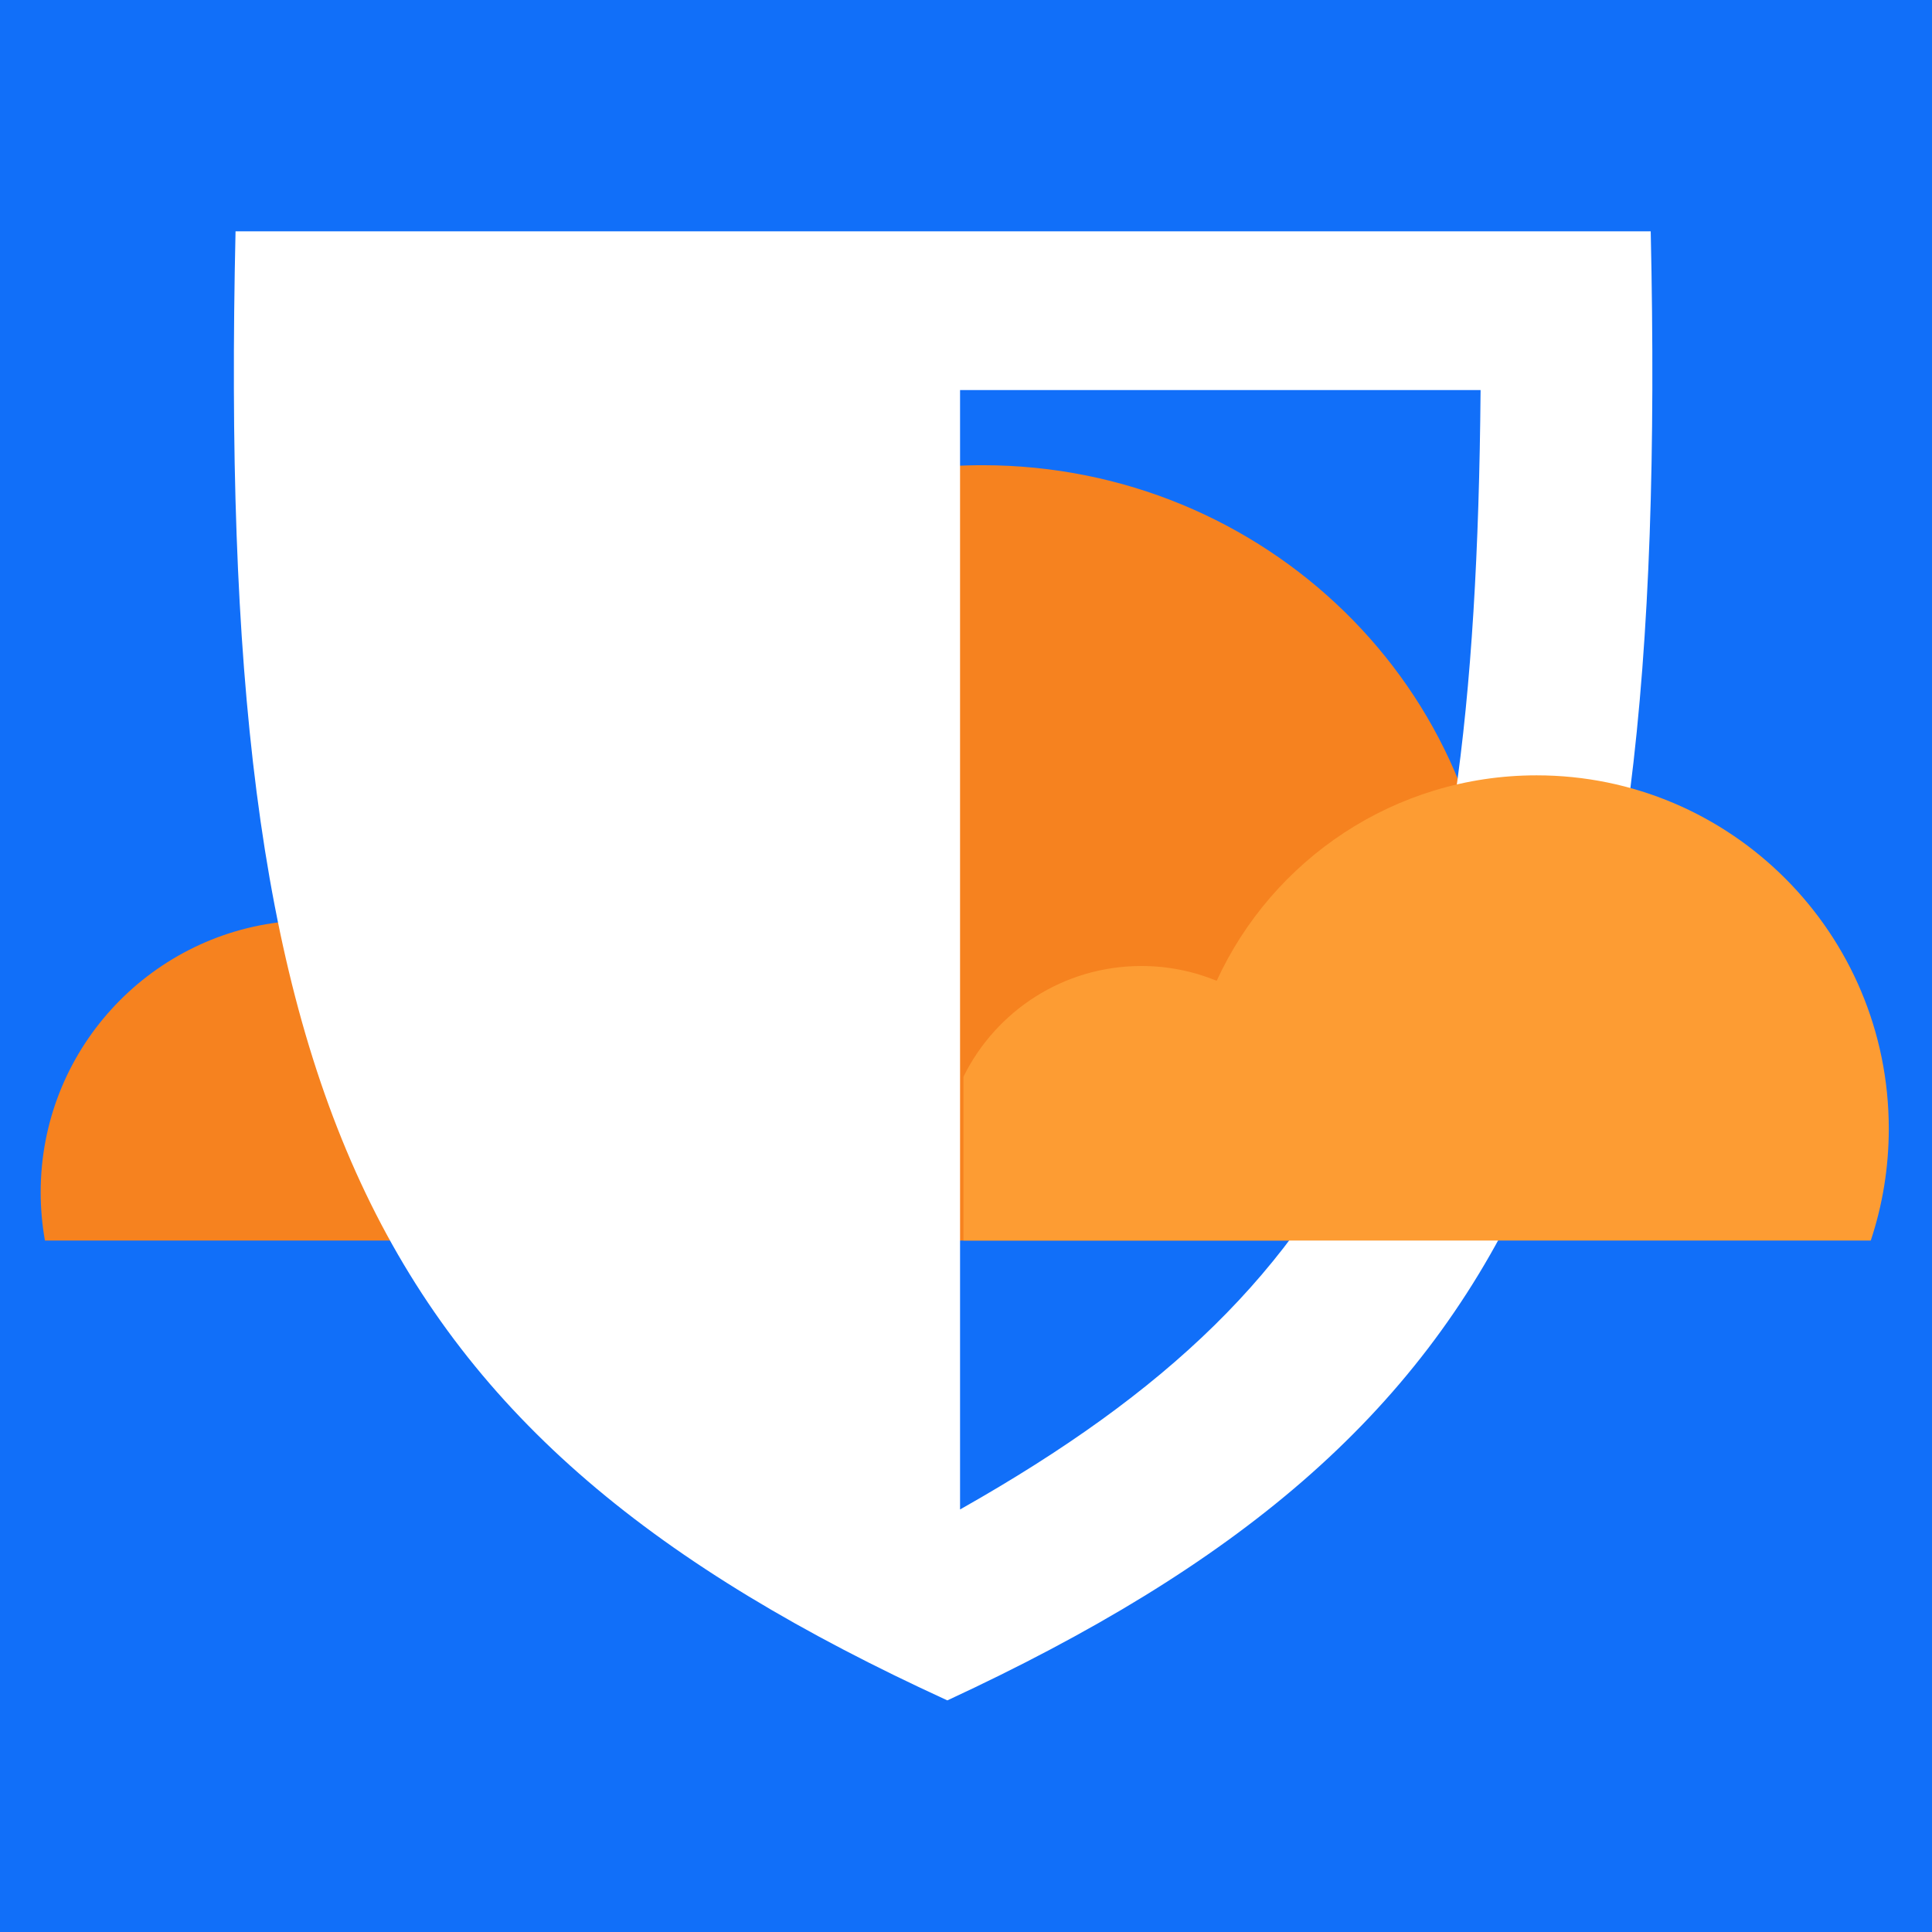
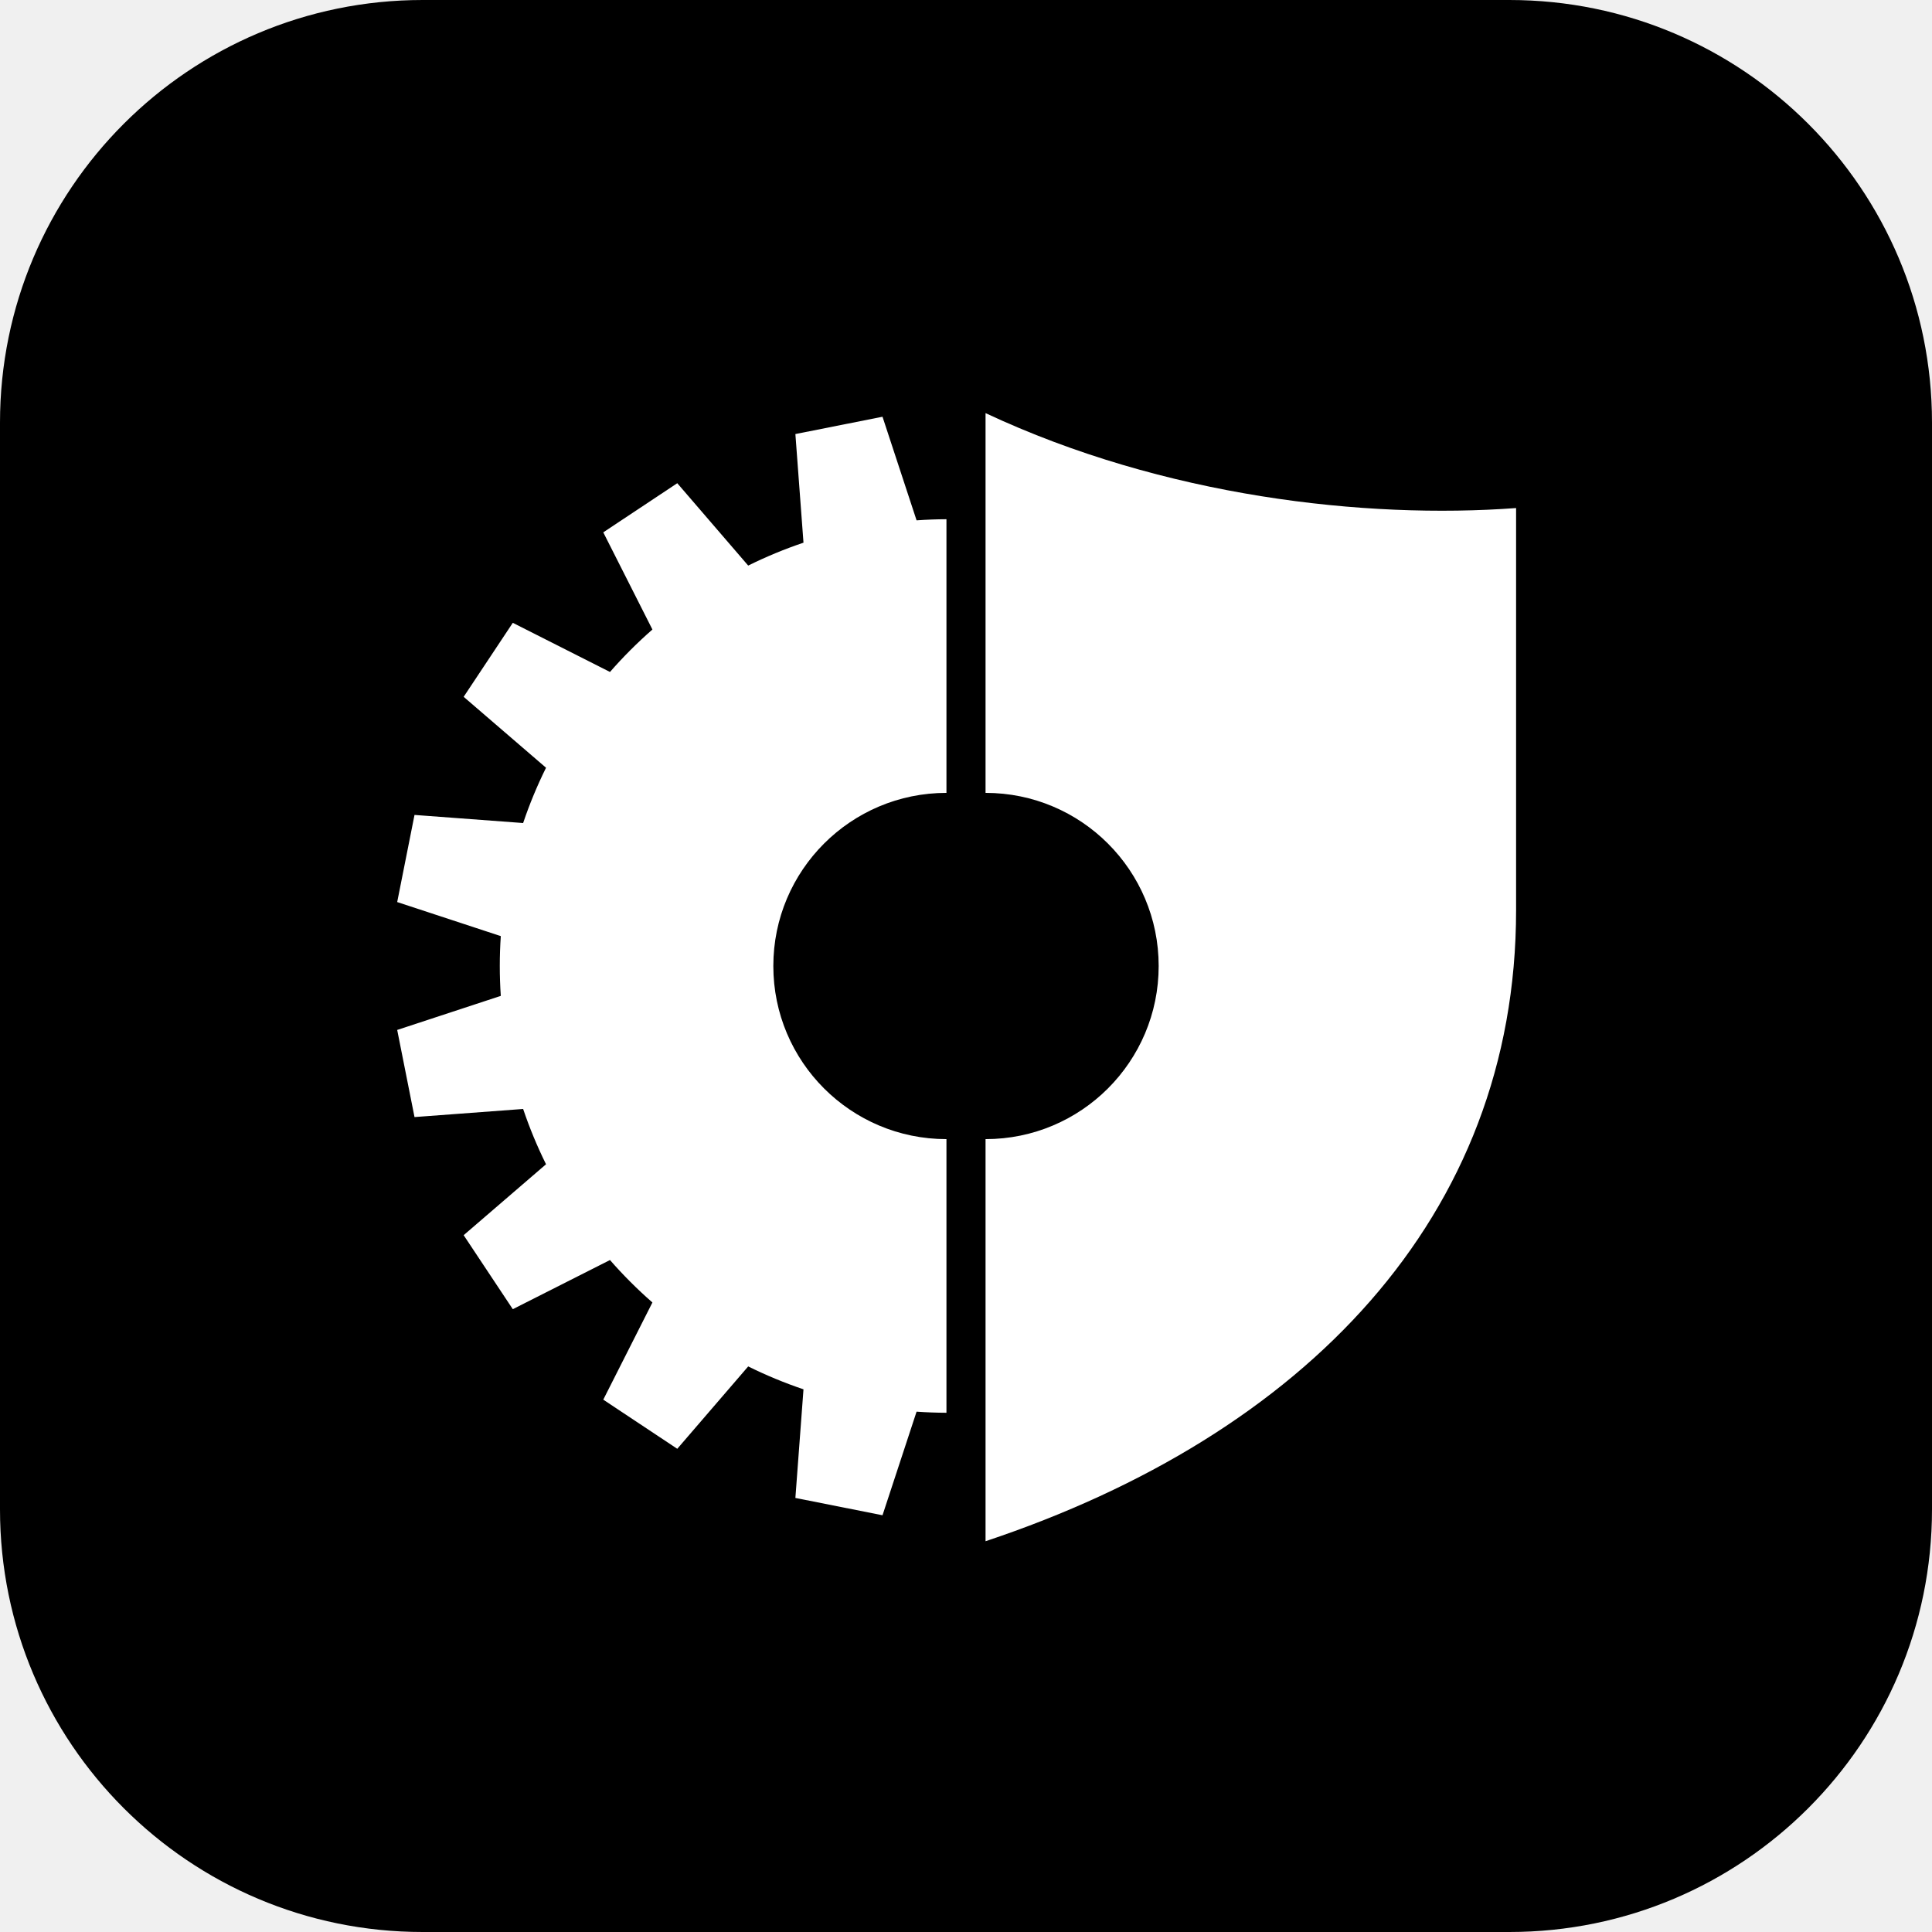
- <svg xmlns="http://www.w3.org/2000/svg" width="760" height="760" viewBox="0 0 760 760" fill="none">
-   <rect width="760" height="760" fill="#116FF9" />
-   <path d="M386.5 183C497.785 183 588 271.2 588 380C588 419.877 575.879 456.986 555.046 488H17.682C16.577 481.834 16 475.484 16 469C16 413.617 58.077 368.061 112.008 362.558C108.771 353.989 107 344.701 107 335C107 291.922 141.922 257 185 257C198.365 257 210.945 260.362 221.94 266.286C258.437 215.895 318.539 183 386.5 183Z" fill="#F6821F" />
-   <path fill-rule="evenodd" clip-rule="evenodd" d="M92.657 91.007C88.78 262.923 101.55 381.119 143.869 469.459C186.188 557.799 258.092 616.353 372.665 668.892C485.877 616.354 556.929 557.802 598.746 469.461C640.564 381.12 653.181 262.923 649.35 91.007H92.657ZM539.796 432.933C570.479 365.533 581.347 278.379 582.419 153.939L582.422 153.432H377.661V593.786L378.405 593.364C458.602 547.962 509.101 500.36 539.796 432.933Z" fill="white" />
-   <path d="M604.465 305C680.976 305 743 367.233 743 444C743 459.378 740.509 474.172 735.913 488H379V423.553C391.721 397.751 418.287 380 449 380C459.483 380 469.482 382.068 478.613 385.818C500.559 338.11 548.658 305 604.465 305Z" fill="#FD9C33" />
+ <svg xmlns="http://www.w3.org/2000/svg" width="512" height="512" viewBox="0 0 512 512" fill="none">
+   <rect width="512" height="512" rx="112" fill="#000" />
+   <g transform="translate(256 256) scale(0.74) translate(-256 -256)">
+     <g fill="#fff" fill-rule="evenodd">
+       <path transform="translate(-7 0)" d="M256 416 A160 160 0 0 1 245.3 415.6 L233.1 452.7 L201.9 446.5 L204.8 407.6 A160 160 0 0 1 185 399.4 L159.6 428.9 L133.1 411.3 L150.7 376.5 A160 160 0 0 1 135.5 361.3 L100.7 378.9 L83.1 352.4 L112.6 327 A160 160 0 0 1 104.4 307.2 L65.5 310.1 L59.3 278.9 L96.4 266.7 A160 160 0 0 1 96.4 245.3 L59.3 233.1 L65.5 201.9 L104.4 204.8 A160 160 0 0 1 112.6 185 L83.1 159.6 L100.7 133.1 L135.5 150.7 A160 160 0 0 1 150.7 135.5 L133.1 100.7 L159.6 83.1 L185 112.6 A160 160 0 0 1 204.8 104.4 L201.9 65.5 L233.1 59.3 L245.3 96.4 A160 160 0 0 1 256 96 Z M256 194 A62 62 0 0 0 256 318 Z" />
+       <path transform="translate(7 0)" d="M256 58 C320 88 392 96 446 92 L446 236 C446 346 370 424 256 462 Z M256 194 A62 62 0 0 1 256 318 Z" />
+     </g>
+   </g>
</svg>
